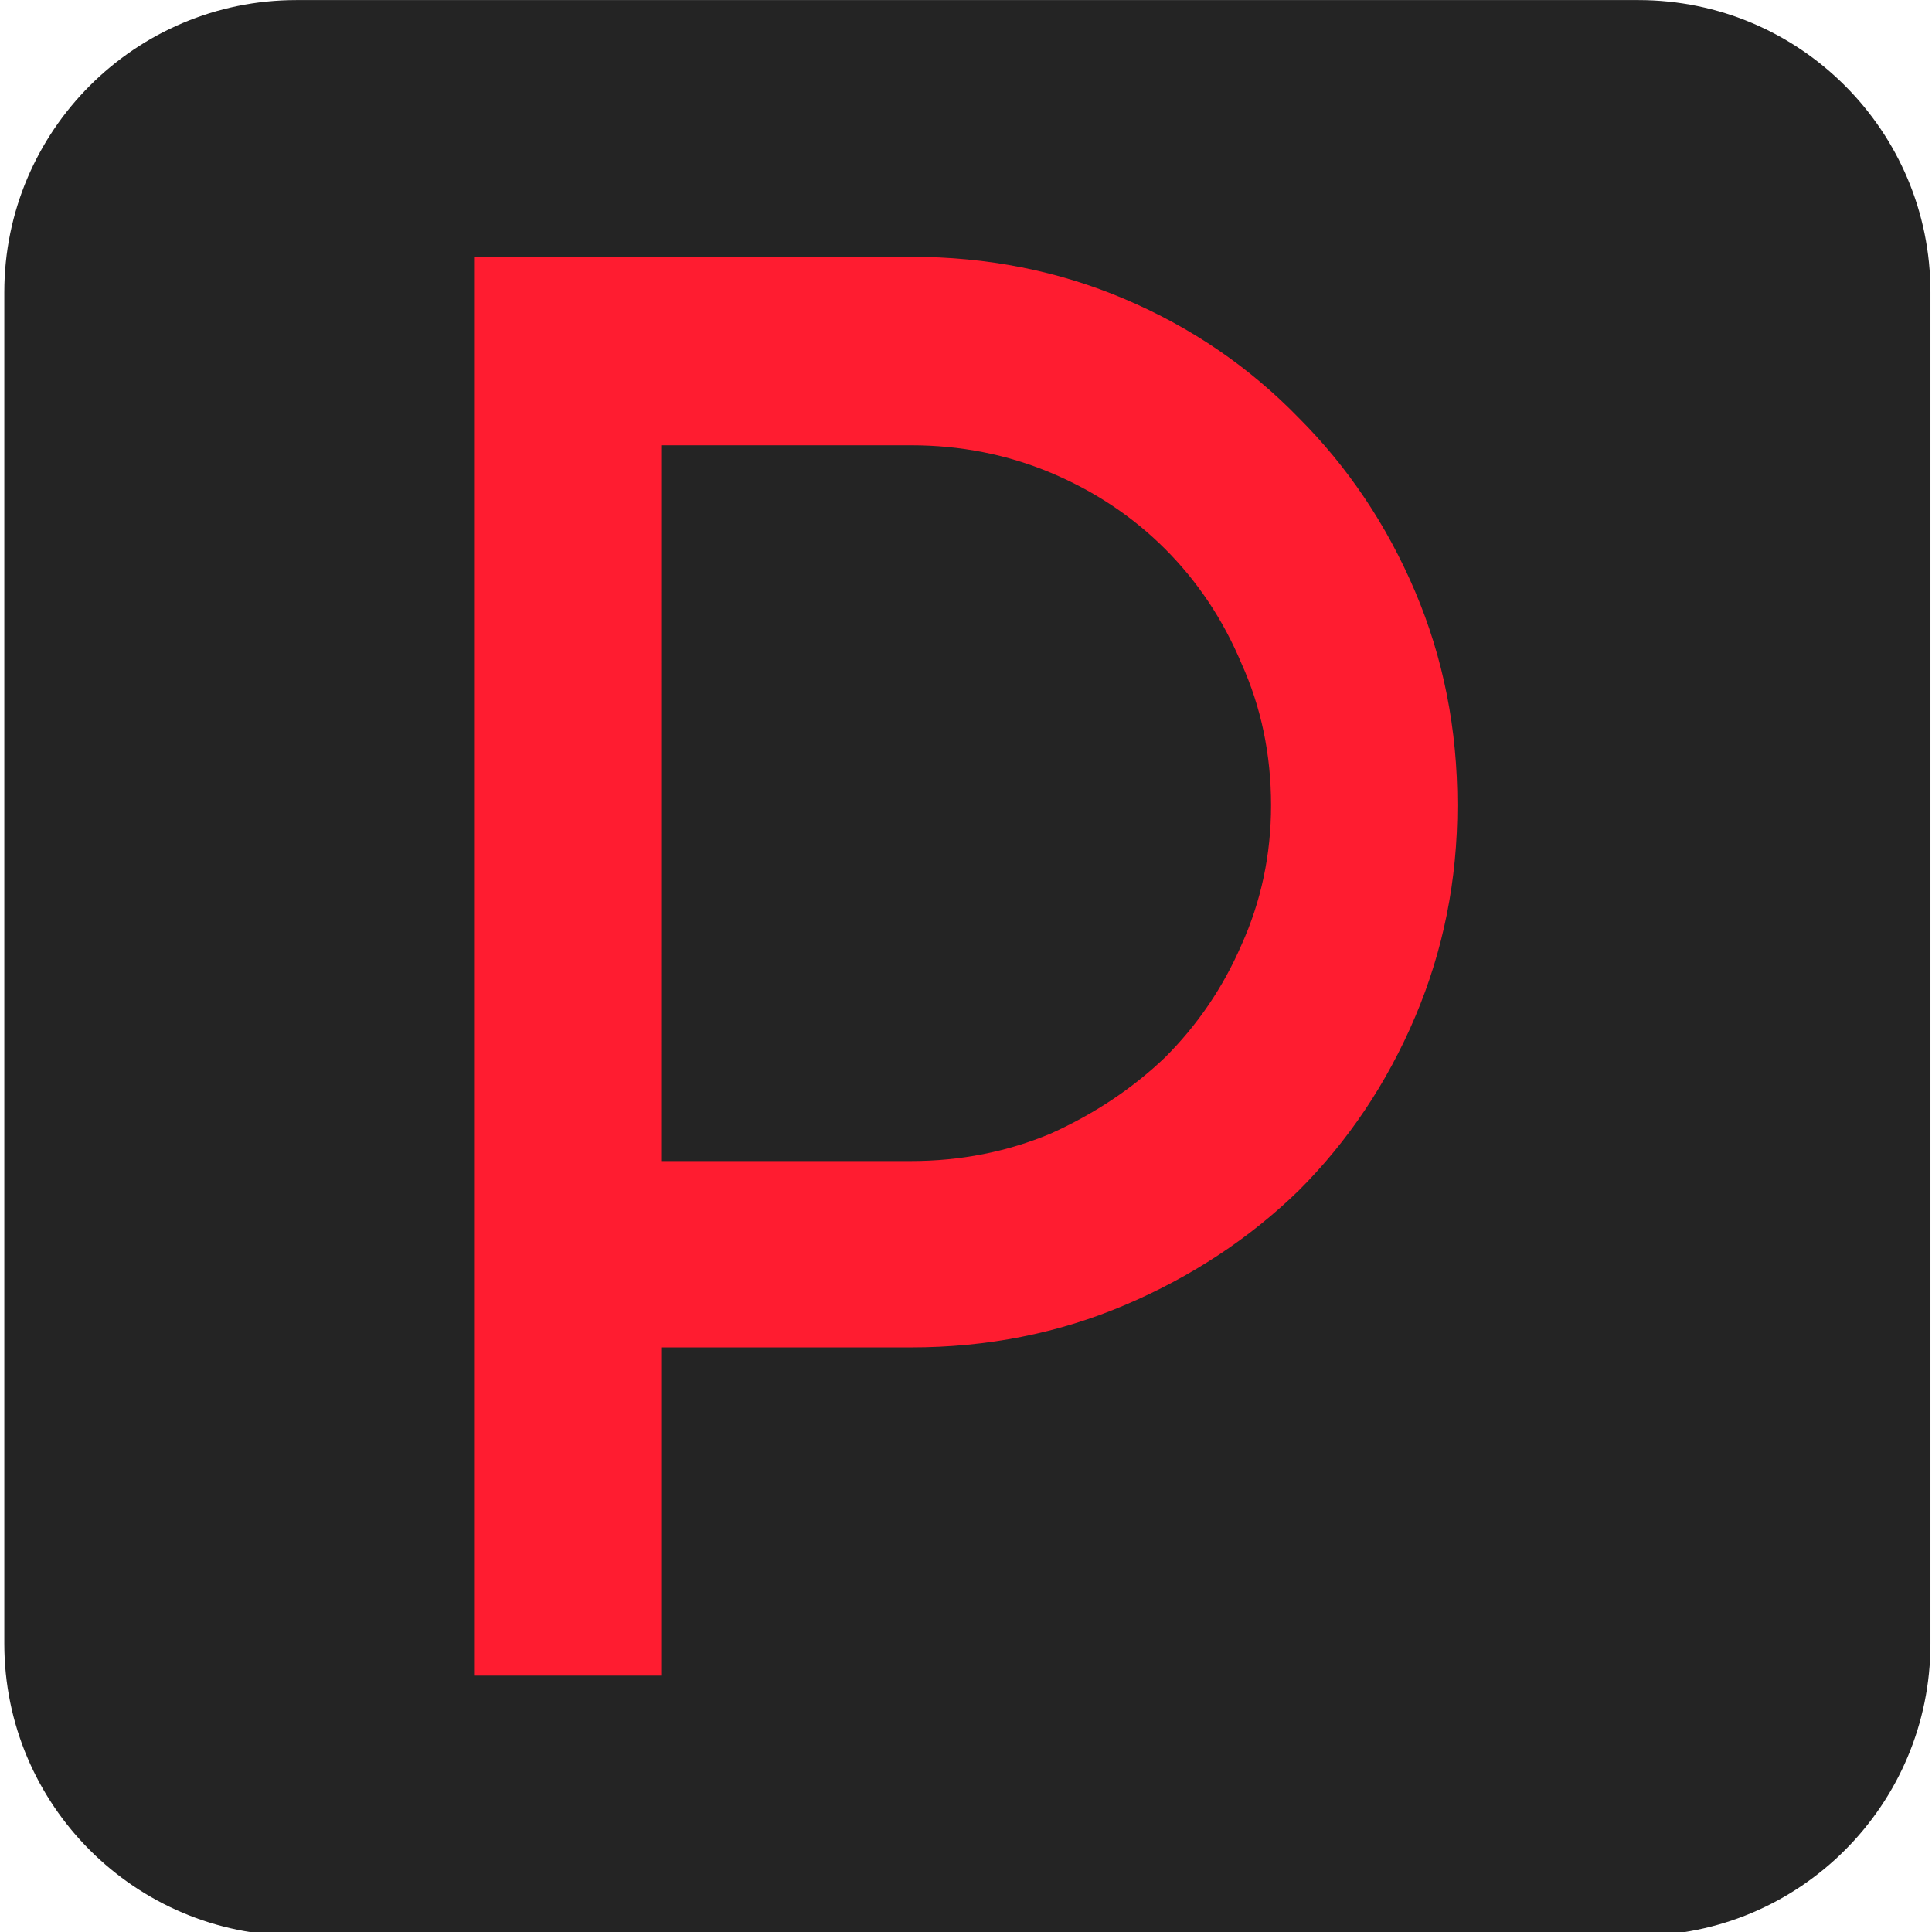
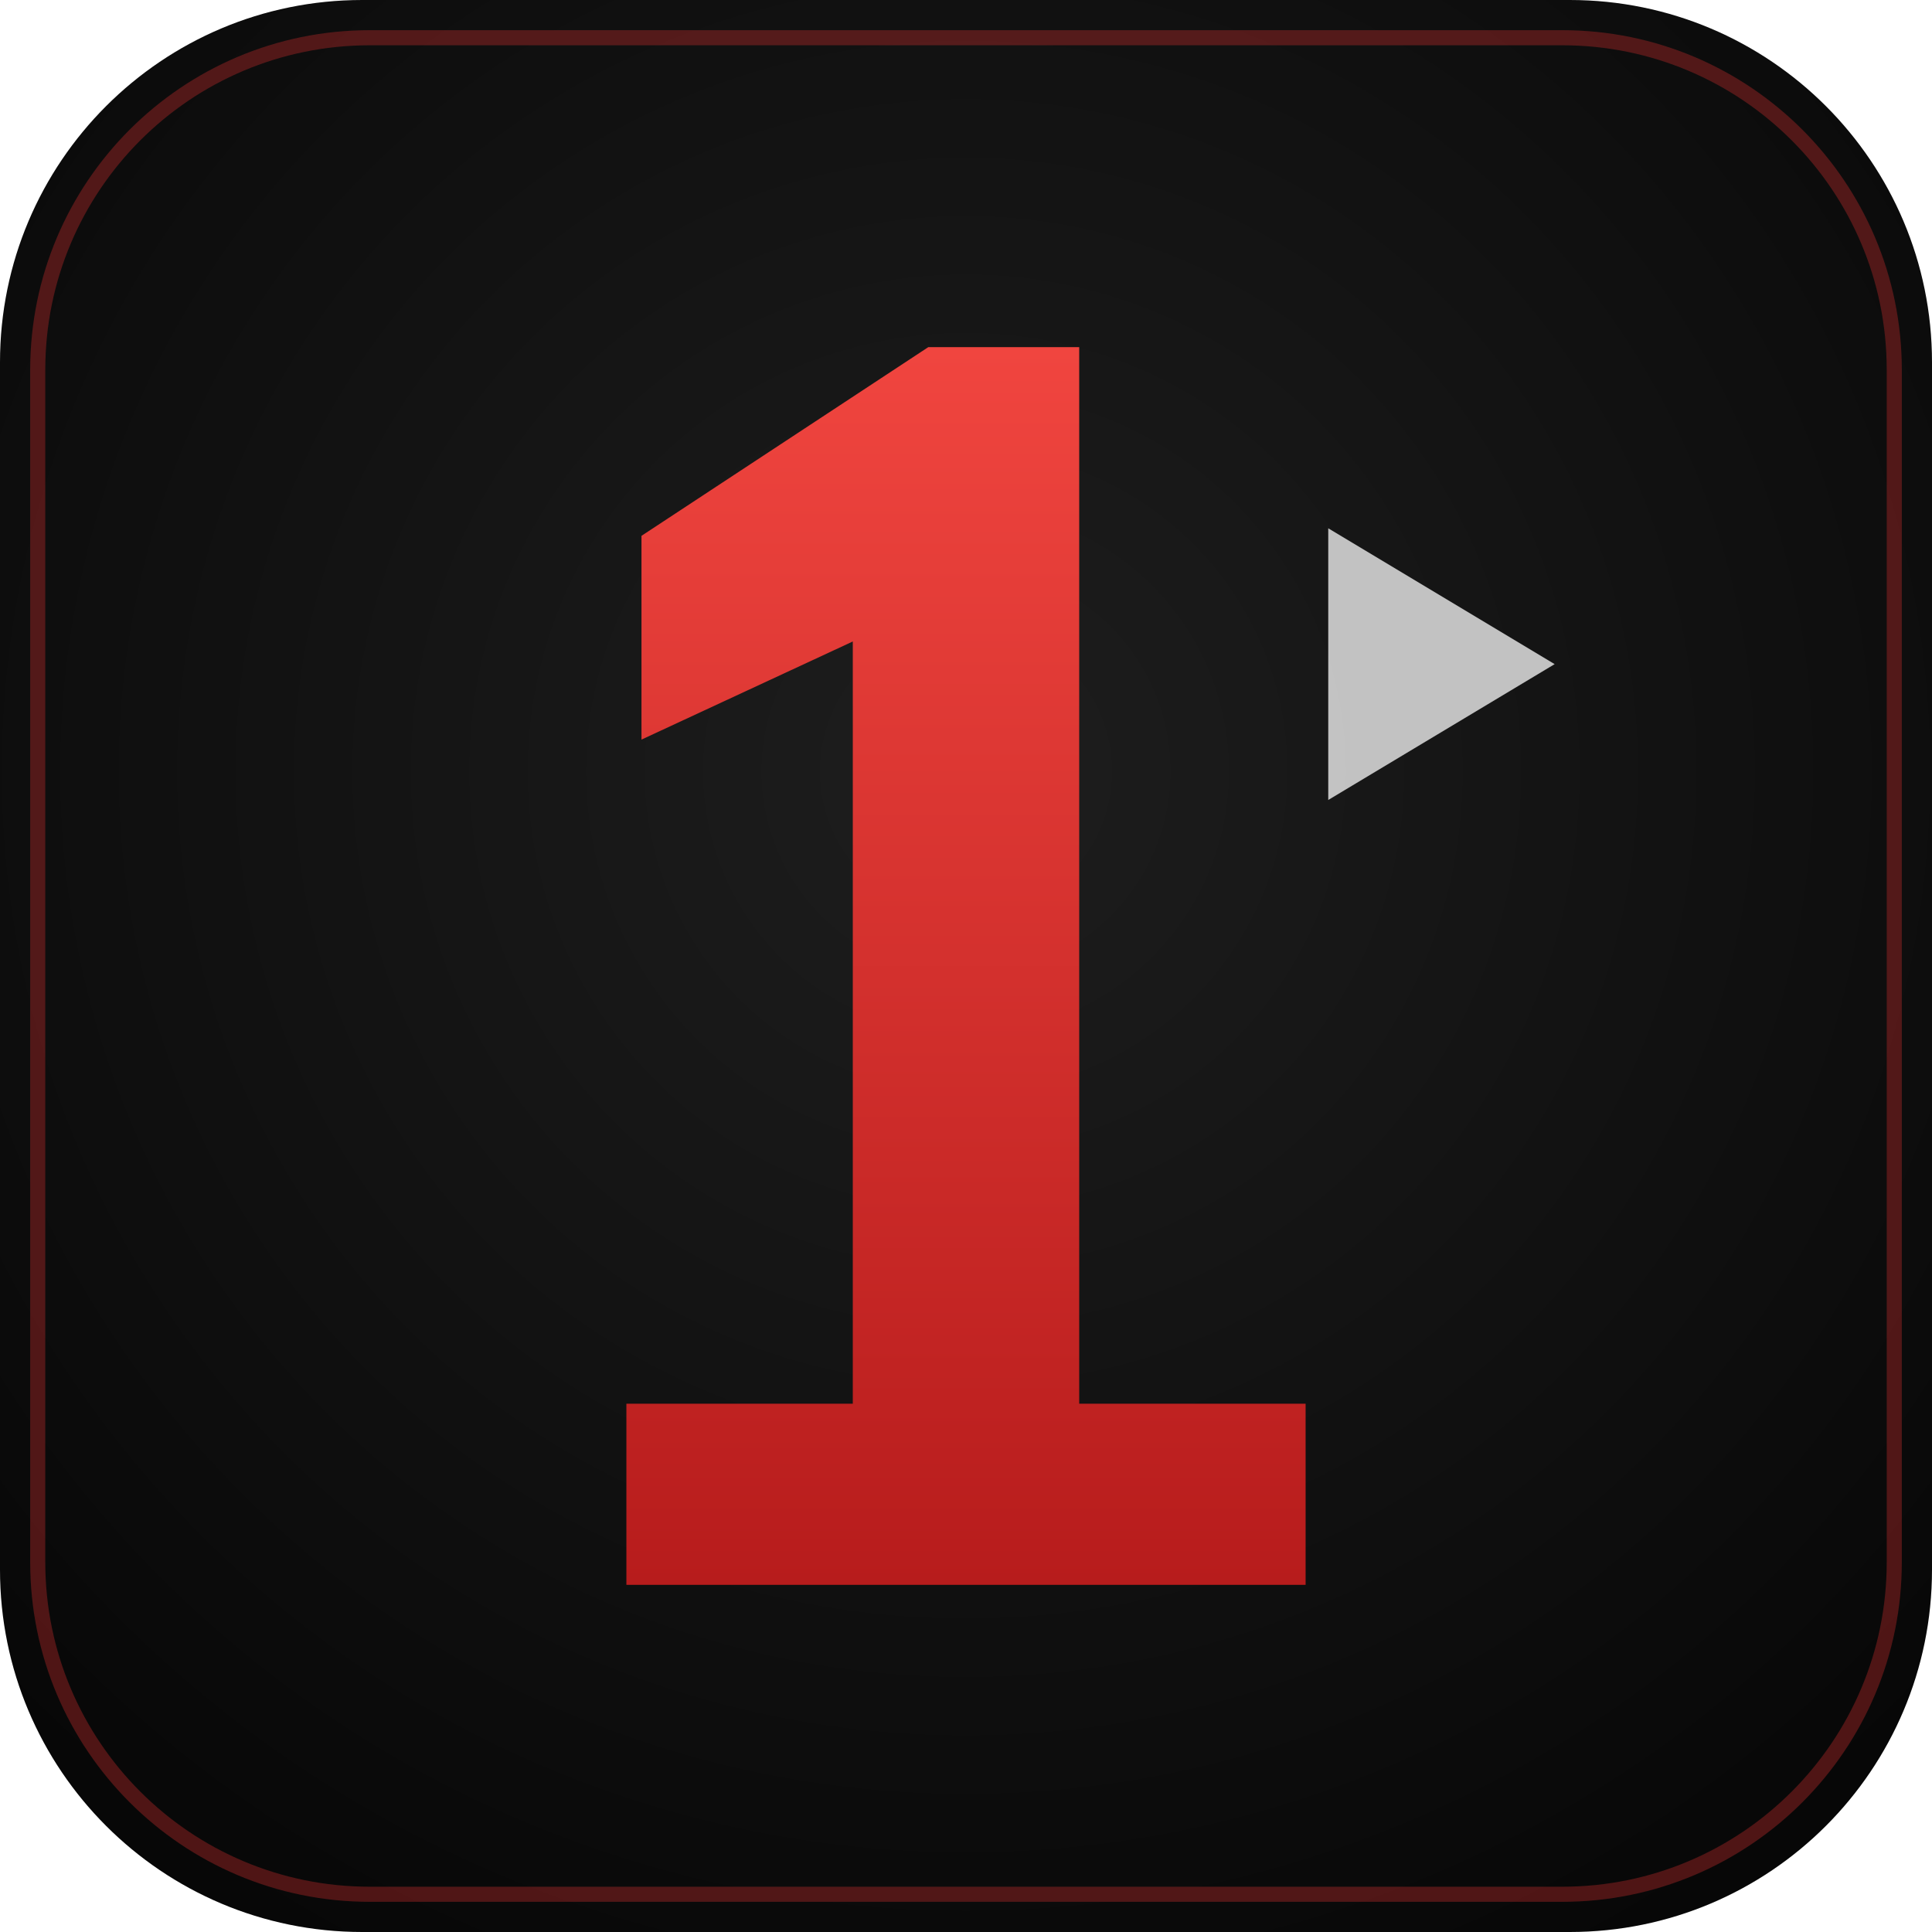
- <svg xmlns="http://www.w3.org/2000/svg" width="100" height="100" viewBox="0 0 26.458 26.458">
-   <rect width="26.378" height="26.508" x=".059" y=".001" rx="4" ry="4" style="fill:#242424;fill-opacity:1;stroke:none;stroke-width:.671;stroke-linejoin:round;stroke-dasharray:none" />
-   <g style="white-space:pre;shape-inside:url(#rect418-2);display:inline;fill:#ff1c30;stroke-width:1.066;stroke-linejoin:round">
-     <path d="M182.082 397.454v-50.027h15.38q4.033 0 7.542 1.494 3.51 1.493 6.123 4.18 2.613 2.614 4.107 6.124 1.493 3.509 1.493 7.54 0 3.958-1.493 7.468t-4.107 6.122q-2.613 2.539-6.123 4.032-3.51 1.494-7.541 1.494h-8.81v11.573zm6.57-18.144h8.81q2.614 0 4.929-.97 2.315-1.046 4.032-2.689 1.717-1.717 2.688-3.957 1.045-2.315 1.045-4.928 0-2.688-1.045-5.003-.97-2.314-2.688-4.032-1.717-1.717-4.032-2.688-2.315-.97-4.928-.97h-8.81z" aria-label="P" transform="translate(-64.218 -131.424)scale(.3884)" />
+ <svg xmlns="http://www.w3.org/2000/svg" width="512" height="512" viewBox="0 0 512 512">
+   <defs>
+     <radialGradient id="bg" cx="50%" cy="40%" r="75%">
+       <stop offset="0" stop-color="#1E1E1E" />
+       <stop offset="1" stop-color="#050505" />
+     </radialGradient>
+     <linearGradient id="red" x1="0" y1="0" x2="0" y2="1">
+       <stop offset="0" stop-color="#F0453F" />
+       <stop offset="1" stop-color="#B71C1C" />
+     </linearGradient>
+   </defs>
+   <g transform="translate(0 0) scale(1.0)">
+     <rect width="512" height="512" rx="96" fill="url(#bg)" />
+     <rect x="10" y="10" width="492" height="492" rx="88" fill="none" stroke="#D32F2F" stroke-opacity="0.35" stroke-width="4" />
+     <path d="M286 92 L286 372 L346 372 L346 420 L166 420 L166 372 L226 372 L226 170 L170 196 L170 142 L246 92 Z" fill="url(#red)" />
+     <path d="M352 140 L412 176 L352 212 Z" fill="#E0E0E0" fill-opacity="0.85" />
  </g>
</svg>
